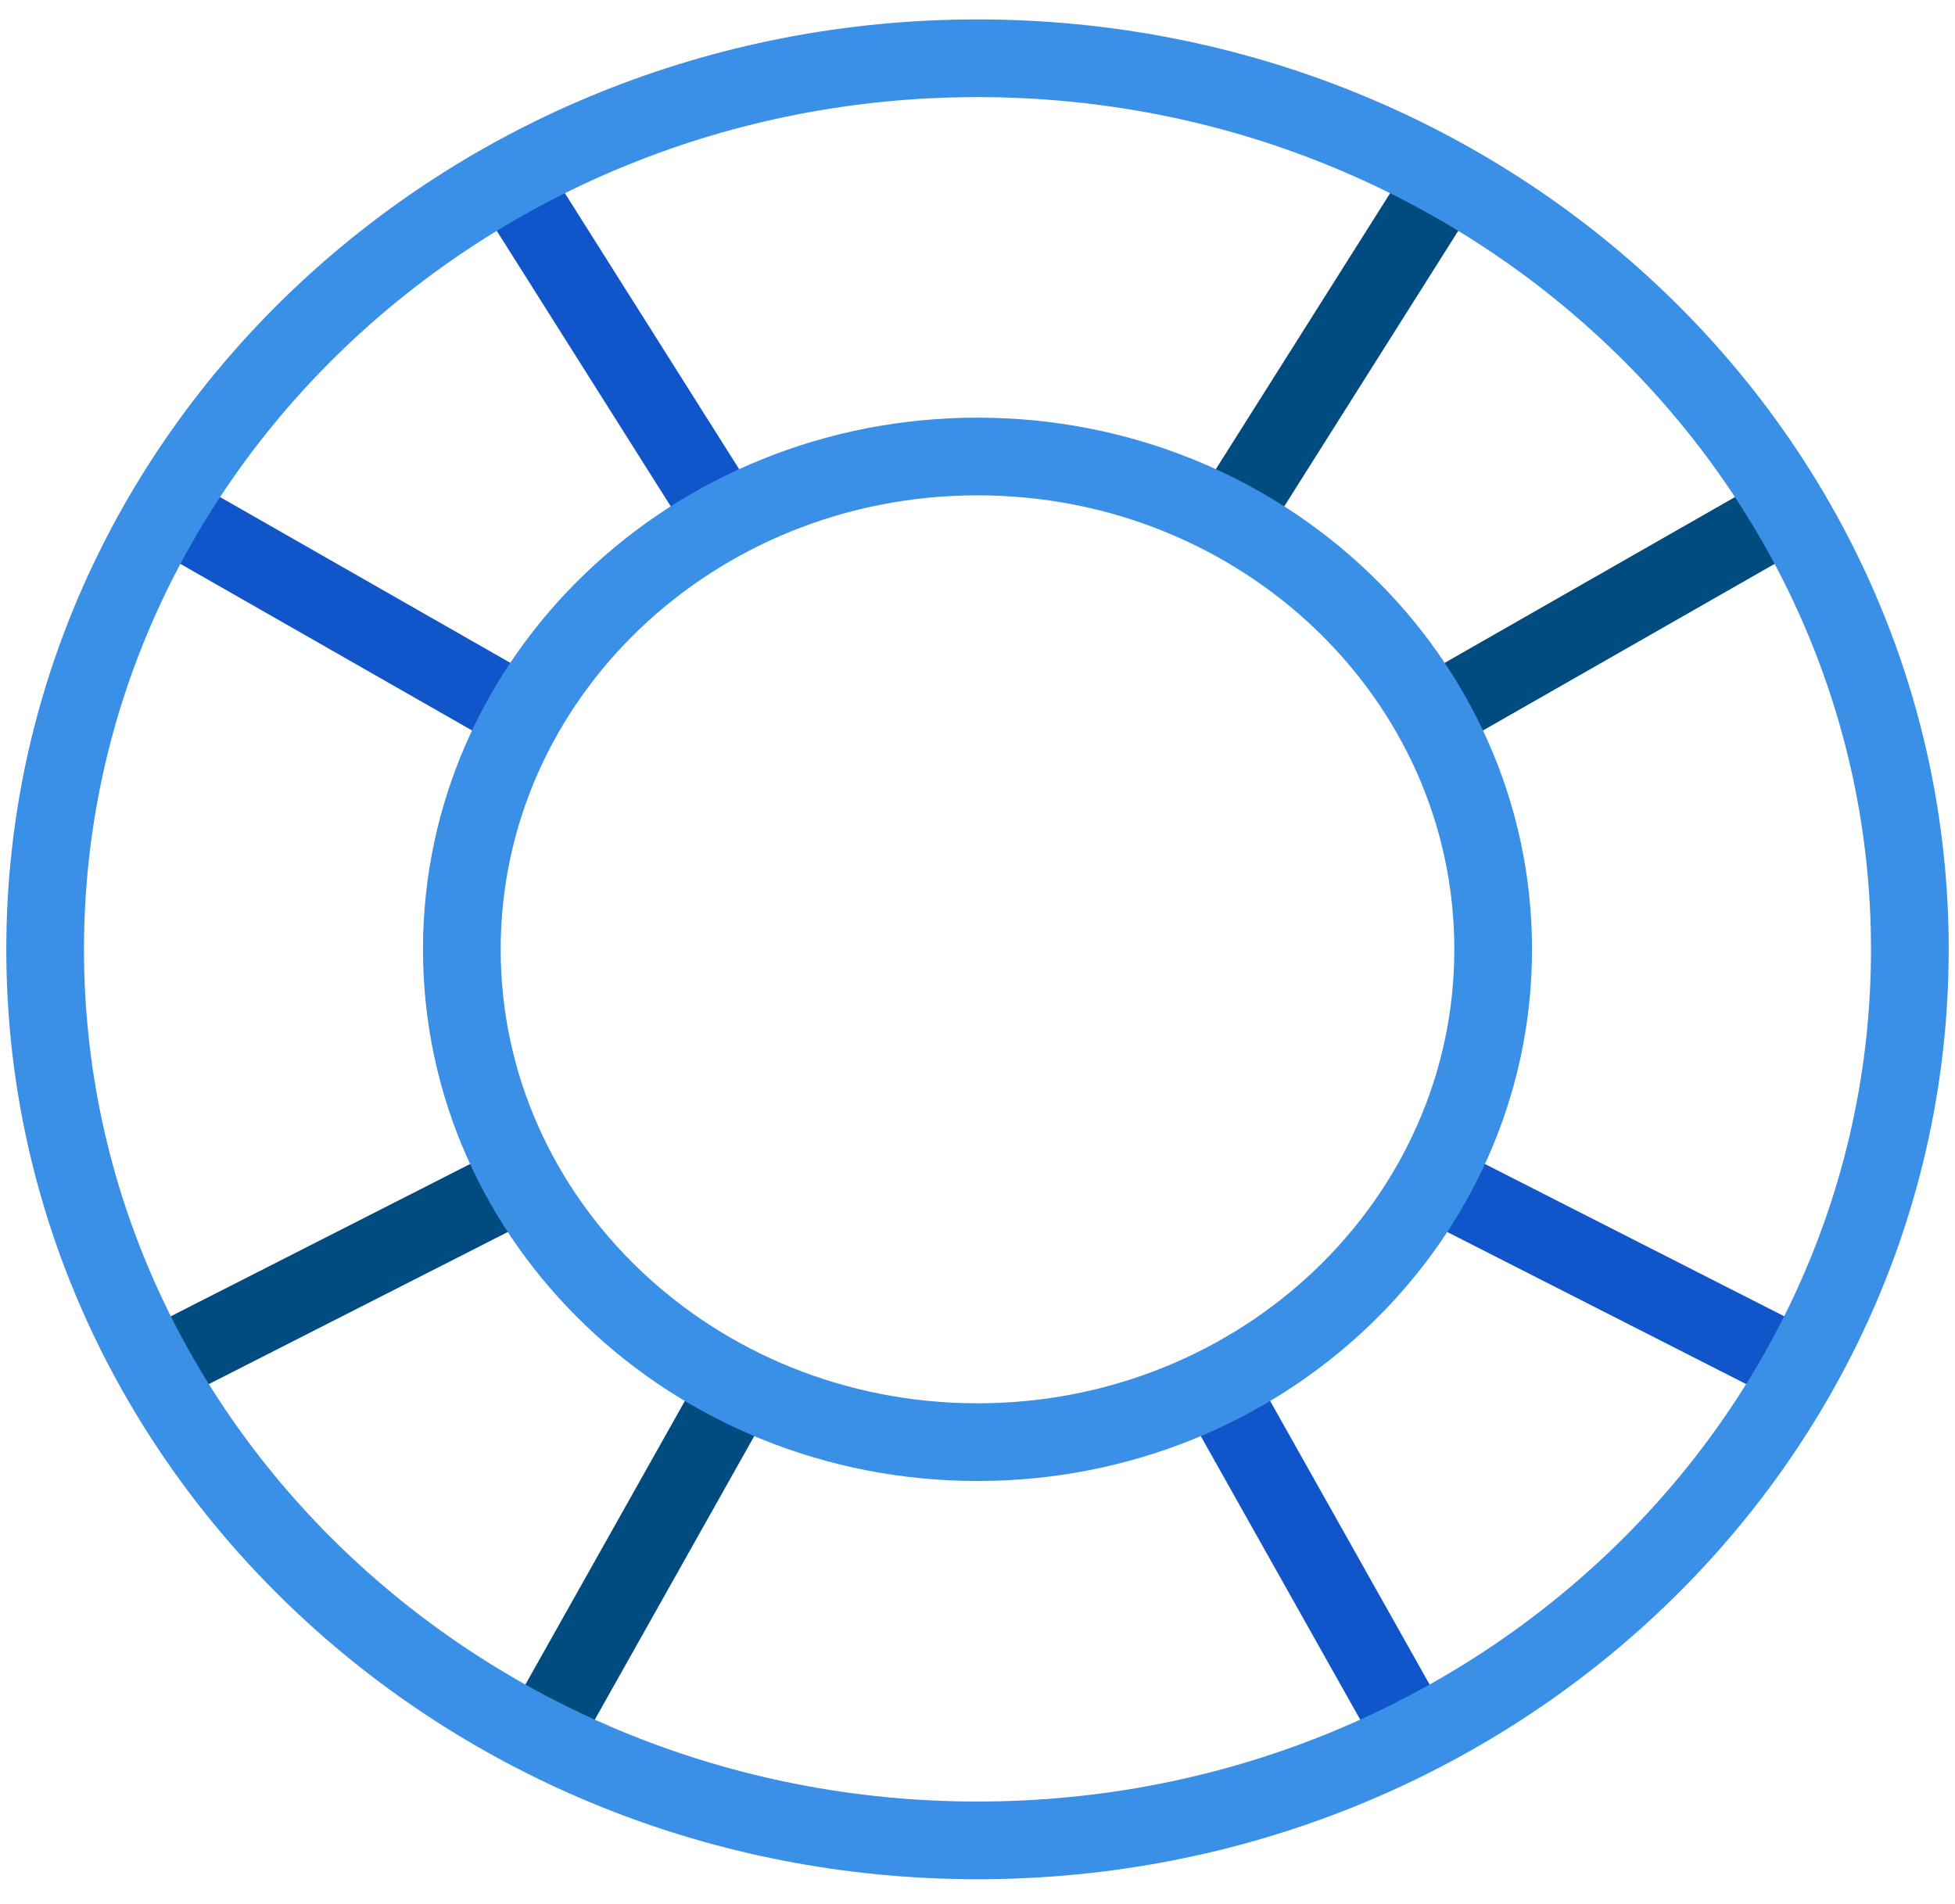
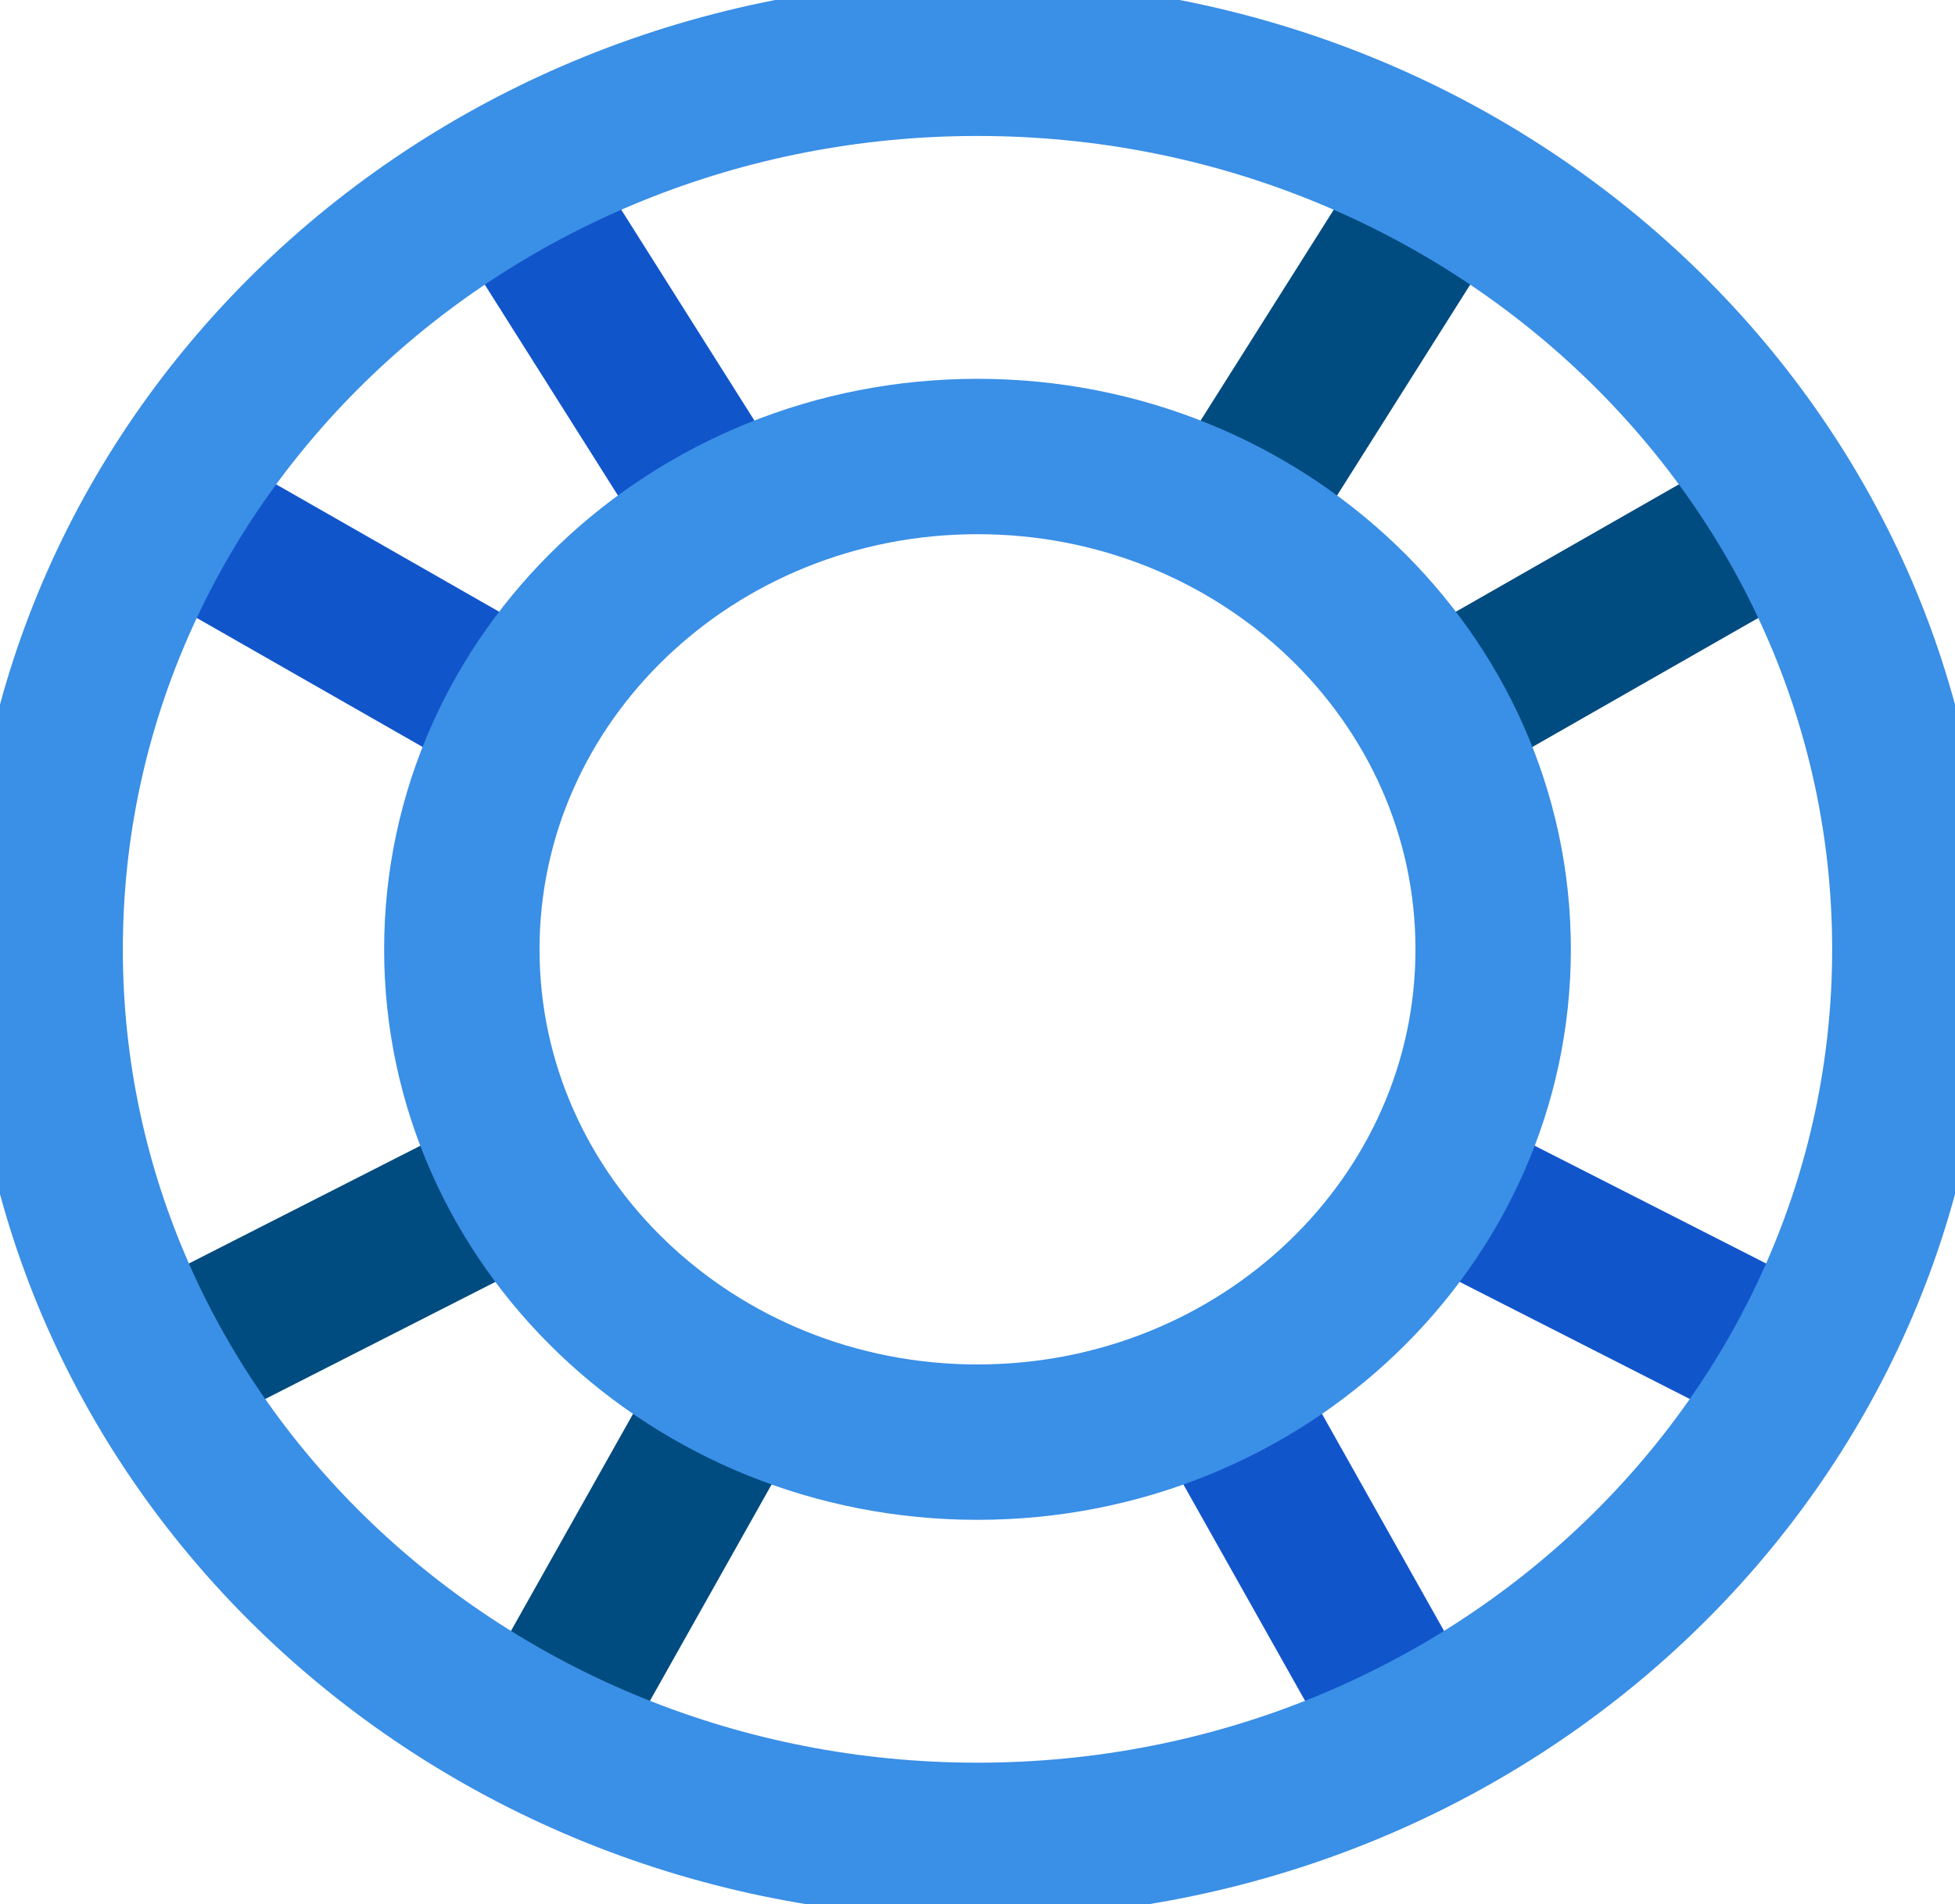
<svg xmlns="http://www.w3.org/2000/svg" width="38" height="37" viewBox="0 0 50 49">
-   <g fill="none" fill-rule="evenodd" stroke-width="2">
+   <g fill="none" fill-rule="evenodd" stroke-width="4">
    <path stroke="#1155CB" d="M11.897 3.5l5.777 9.149m-5.136 4.889L3 12.09m42 22.037L35.907 29.5m-5.635 5.363l4.856 8.636" transform="translate(1 1)" />
    <path stroke="#004B80" d="M36.103 3.5l-5.777 9.149m5.136 4.889L45 12.09M3 34.127l9.093-4.626m5.635 5.363L12.872 43.5" transform="translate(1 1)" />
    <g stroke="#3A8FE6">
      <path d="M48 22.94c0 12.669-10.745 22.938-24 22.938S0 35.608 0 22.94C0 10.27 10.745 0 24 0s24 10.27 24 22.94z" transform="translate(1 1) translate(0 .5)" />
      <path d="M37.274 22.94c0 7.006-5.943 12.686-13.274 12.686-7.33 0-13.274-5.68-13.274-12.687 0-7.006 5.943-12.687 13.274-12.687 7.33 0 13.274 5.68 13.274 12.687z" transform="translate(1 1) translate(0 .5)" />
    </g>
  </g>
</svg>
